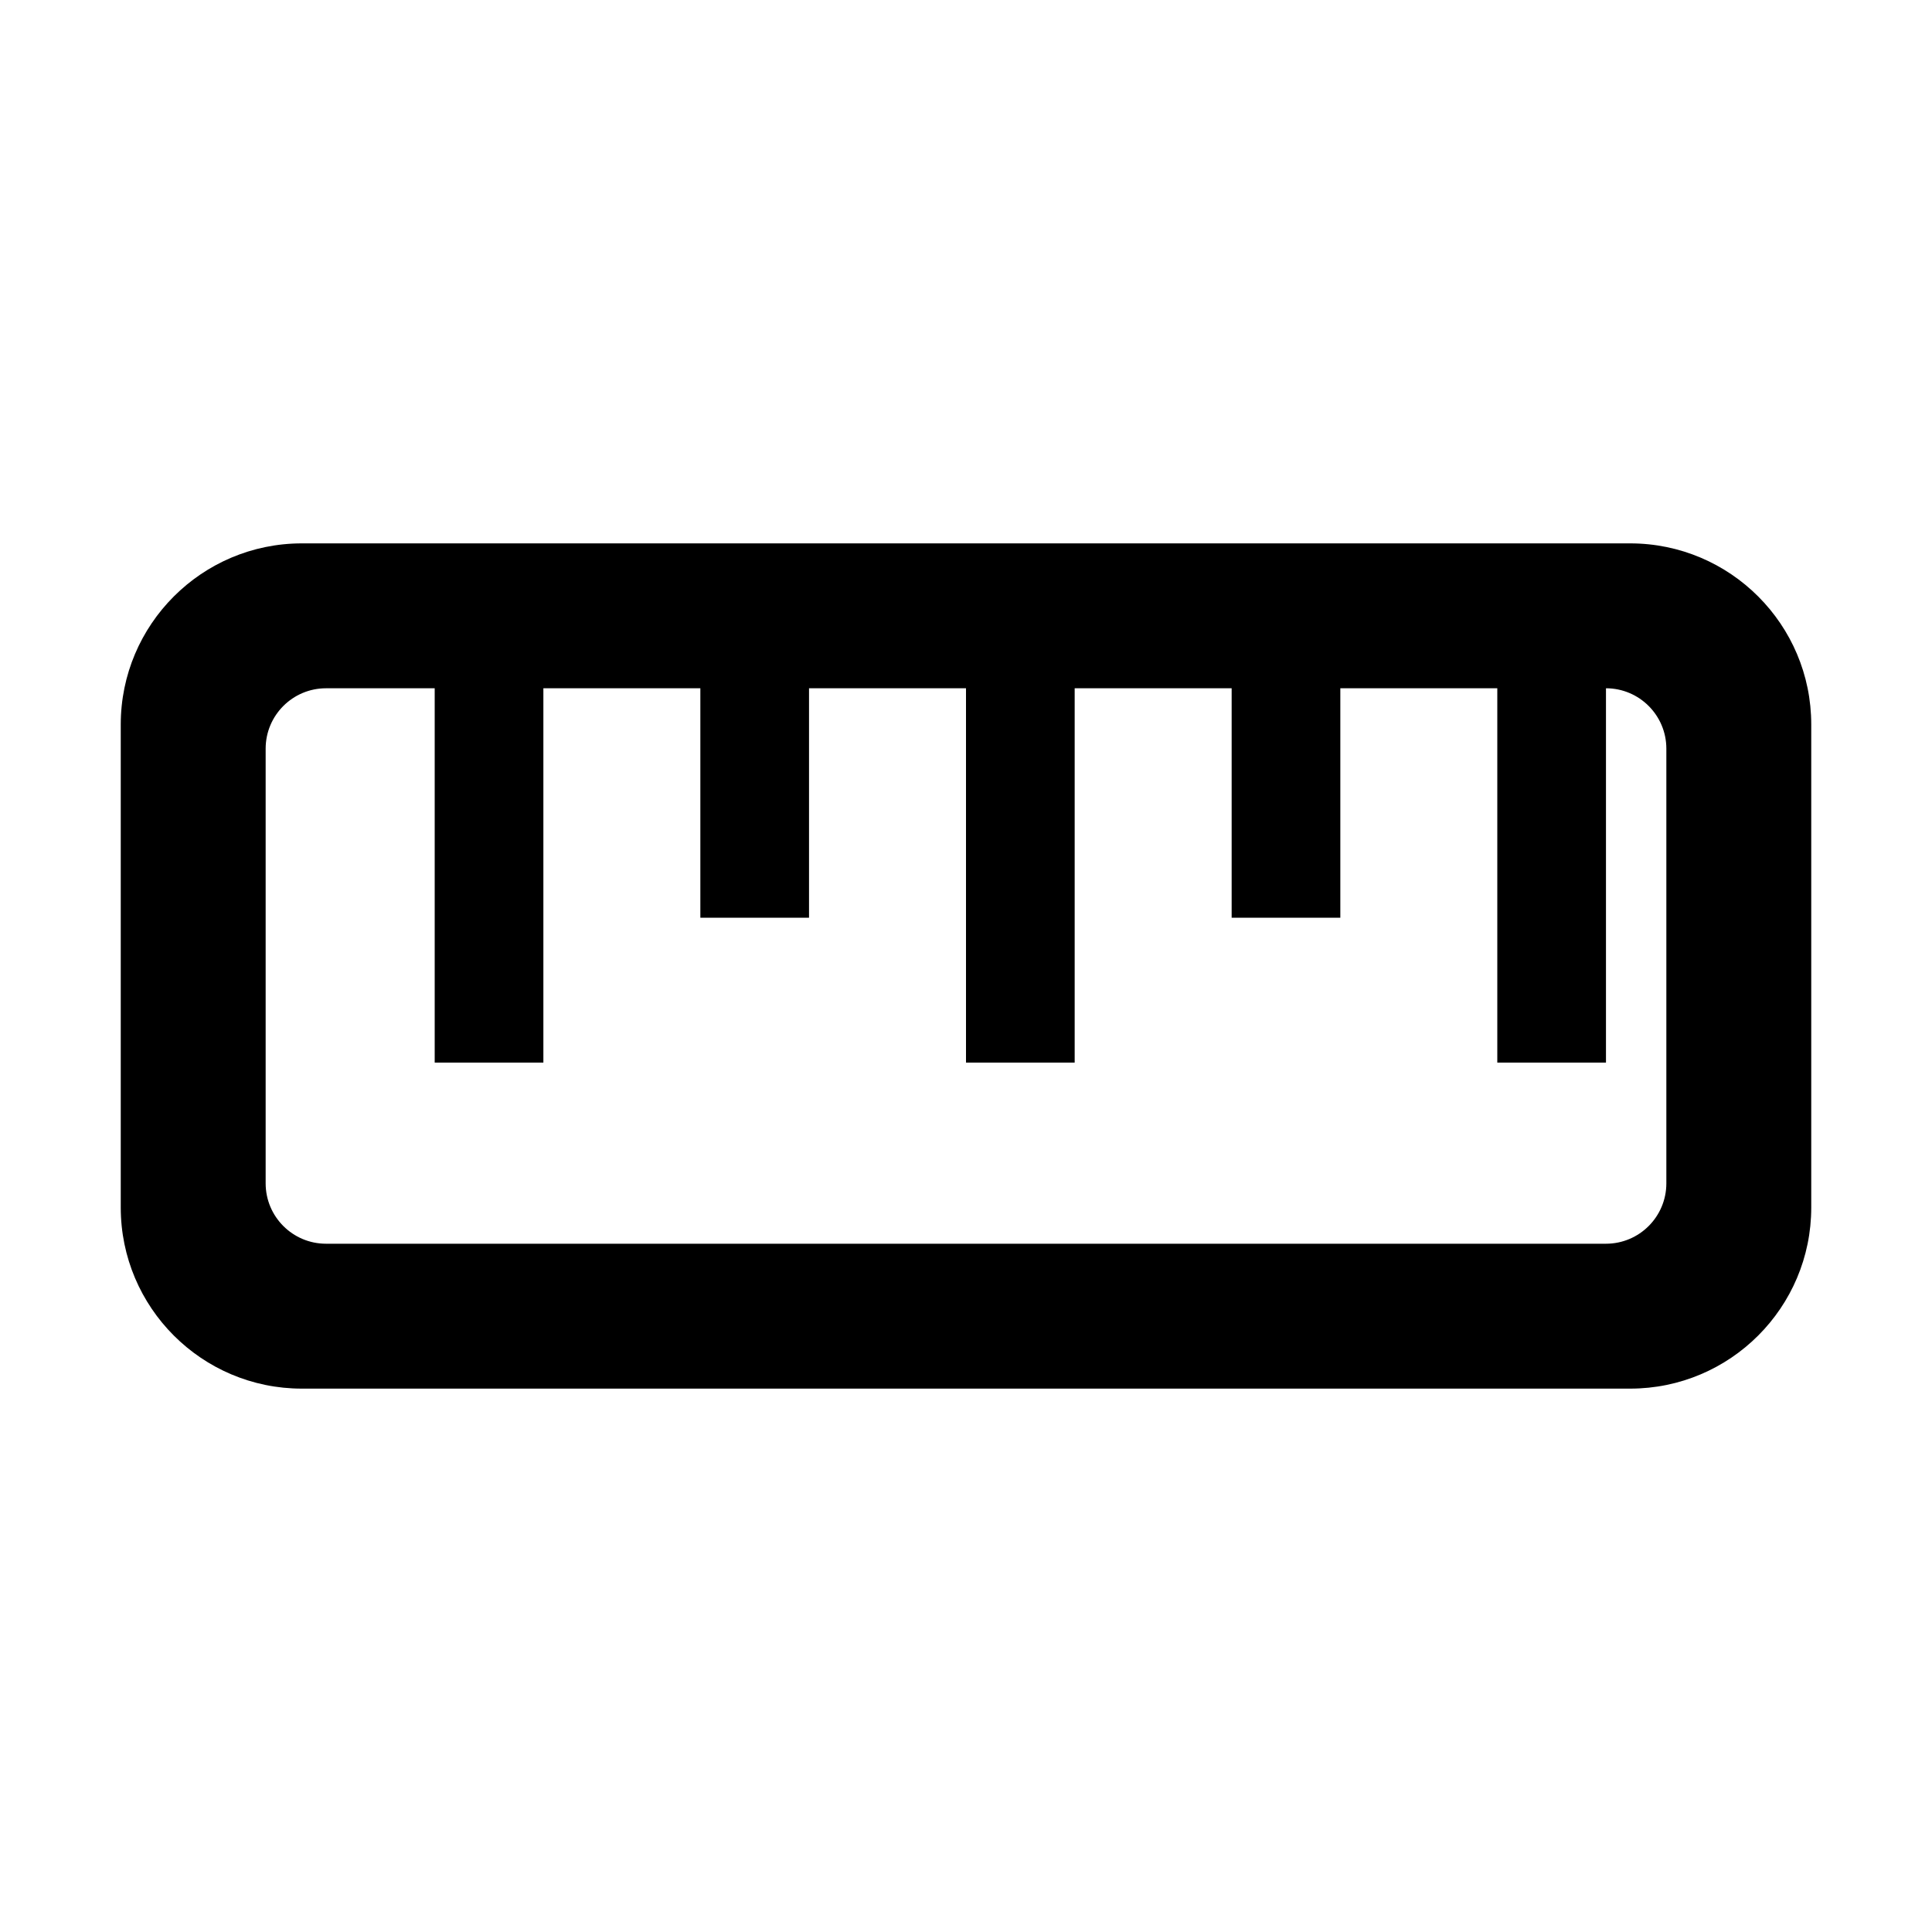
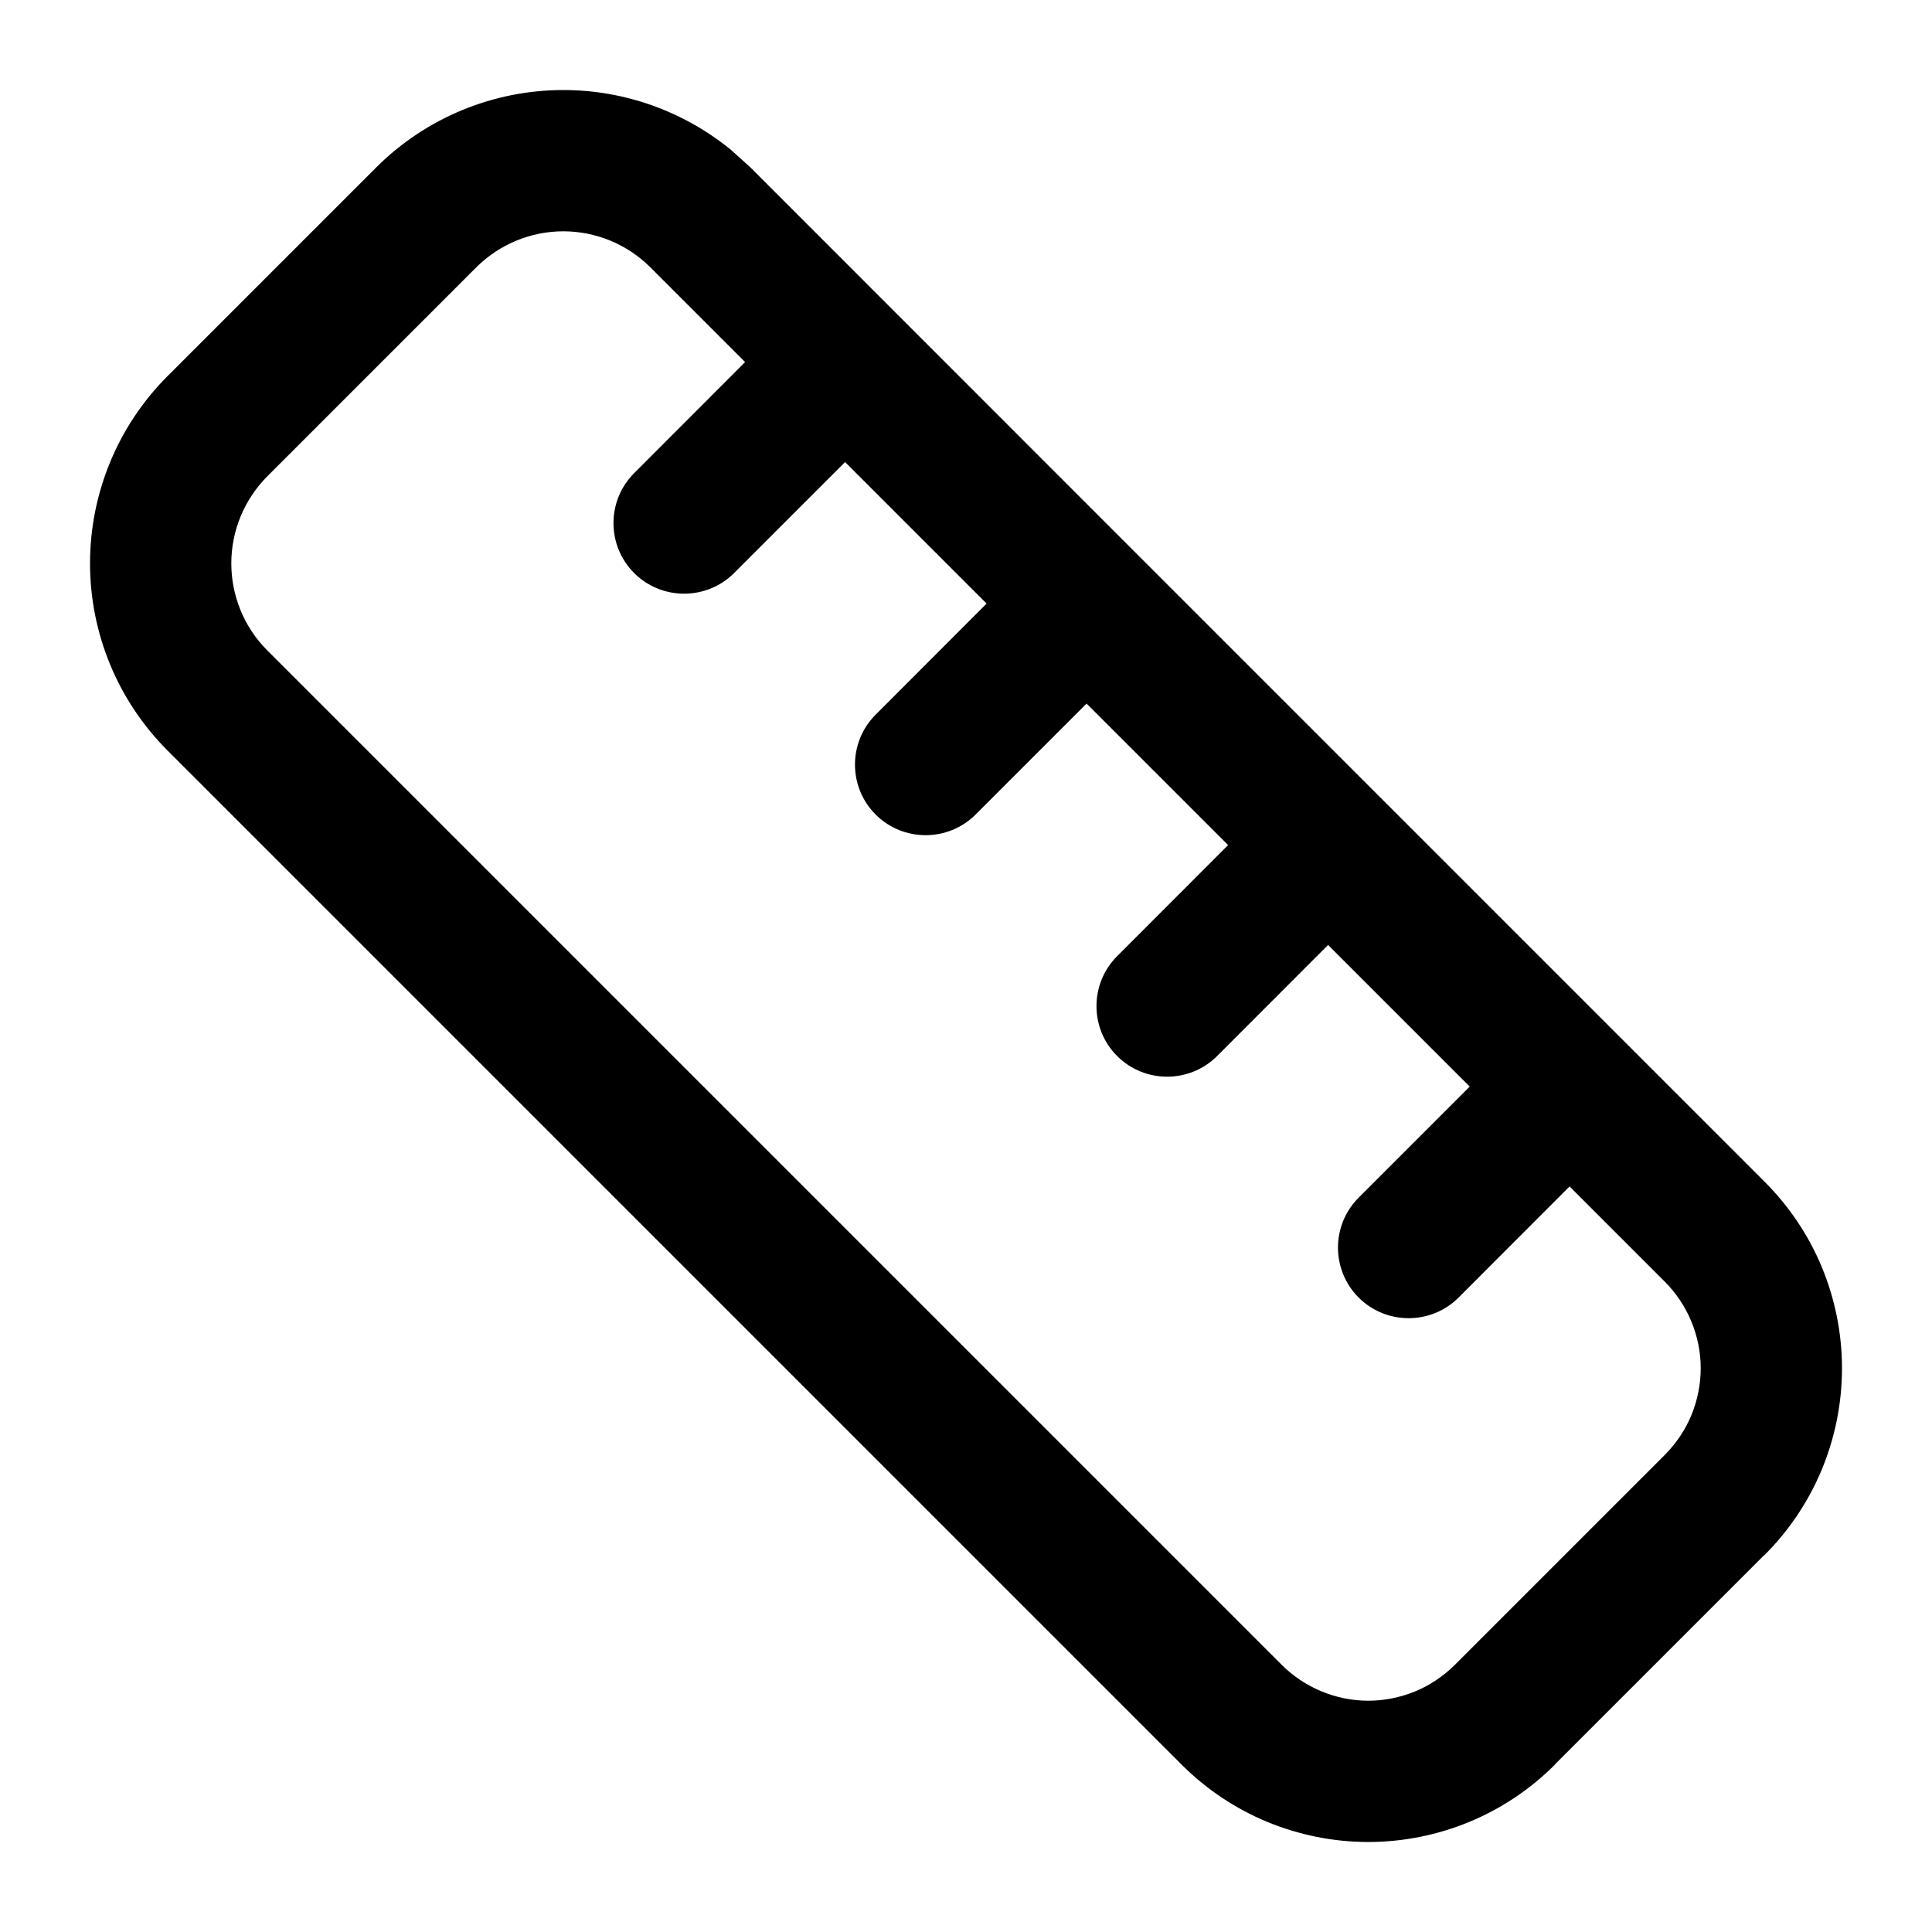
<svg xmlns="http://www.w3.org/2000/svg" width="16" height="16" viewBox="0 0 16 16" fill="none">
-   <path fill-rule="evenodd" clip-rule="evenodd" d="M2.5 4.5H13.5C14.328 4.5 15 5.172 15 6V10C15 10.828 14.328 11.5 13.5 11.5H2.5C1.672 11.5 1 10.828 1 10V6C1 5.172 1.672 4.5 2.5 4.5ZM2.7 5.7C2.424 5.7 2.2 5.924 2.2 6.2V9.8C2.2 10.076 2.424 10.3 2.7 10.3H13.3C13.576 10.3 13.8 10.076 13.8 9.8V6.2C13.8 5.924 13.576 5.7 13.3 5.7H2.7ZM3.6 5.7H4.5V8.8H3.6V5.7ZM5.8 5.7H6.7V7.6H5.8V5.7ZM8 5.7H8.9V8.8H8V5.7ZM10.2 5.7H11.1V7.6H10.2V5.7ZM12.4 5.7H13.3V8.8H12.4V5.7Z" fill="currentColor" />
+   <path transform="translate(0.7456 0.7456)" d="M3.92 0C4.427 0 4.915 0.176 5.305 0.493L5.466 0.638L8.663 3.836C8.664 3.837 8.666 3.838 8.667 3.839C8.668 3.84 8.668 3.841 8.669 3.842L10.663 5.836C10.664 5.837 10.666 5.838 10.667 5.839C10.668 5.84 10.668 5.841 10.669 5.842L12.661 7.834C12.663 7.836 12.665 7.837 12.667 7.839C12.668 7.84 12.669 7.842 12.671 7.844L13.865 9.038C14.069 9.241 14.232 9.483 14.342 9.748C14.452 10.014 14.509 10.299 14.509 10.586C14.509 10.873 14.452 11.158 14.342 11.424C14.232 11.689 14.07 11.931 13.866 12.134L13.865 12.133L12.133 13.865L12.134 13.866C11.931 14.07 11.689 14.232 11.424 14.342C11.158 14.452 10.873 14.509 10.586 14.509C10.299 14.509 10.014 14.452 9.748 14.342C9.483 14.232 9.241 14.07 9.038 13.866L0.638 5.466C0.229 5.055 0 4.499 0 3.92C0 3.341 0.229 2.784 0.638 2.373L2.373 0.638C2.784 0.229 3.341 0 3.92 0ZM3.92 1.17C3.65 1.17 3.391 1.277 3.199 1.468L1.467 3.2C1.277 3.392 1.17 3.65 1.17 3.92C1.17 4.189 1.276 4.448 1.466 4.639L9.867 13.04C9.961 13.134 10.074 13.21 10.197 13.261C10.32 13.312 10.453 13.339 10.586 13.339C10.719 13.339 10.852 13.312 10.976 13.261C11.099 13.21 11.21 13.134 11.305 13.04L13.04 11.305C13.134 11.21 13.21 11.099 13.261 10.976C13.312 10.852 13.339 10.719 13.339 10.586C13.339 10.453 13.312 10.32 13.261 10.197C13.21 10.074 13.134 9.961 13.04 9.867L12.253 9.08L11.334 10C11.106 10.228 10.734 10.228 10.506 10C10.278 9.772 10.278 9.401 10.506 9.173L11.426 8.253L10.253 7.08L9.334 8C9.106 8.228 8.734 8.228 8.506 8C8.278 7.772 8.278 7.401 8.506 7.173L9.425 6.253L8.253 5.081L7.334 6C7.106 6.228 6.734 6.228 6.506 6C6.278 5.772 6.278 5.401 6.506 5.173L7.425 4.253L6.253 3.081L5.334 4C5.106 4.228 4.734 4.228 4.506 4C4.278 3.772 4.278 3.401 4.506 3.173L5.425 2.253L4.639 1.467C4.448 1.277 4.189 1.17 3.92 1.17Z" fill="currentColor" />
</svg>
